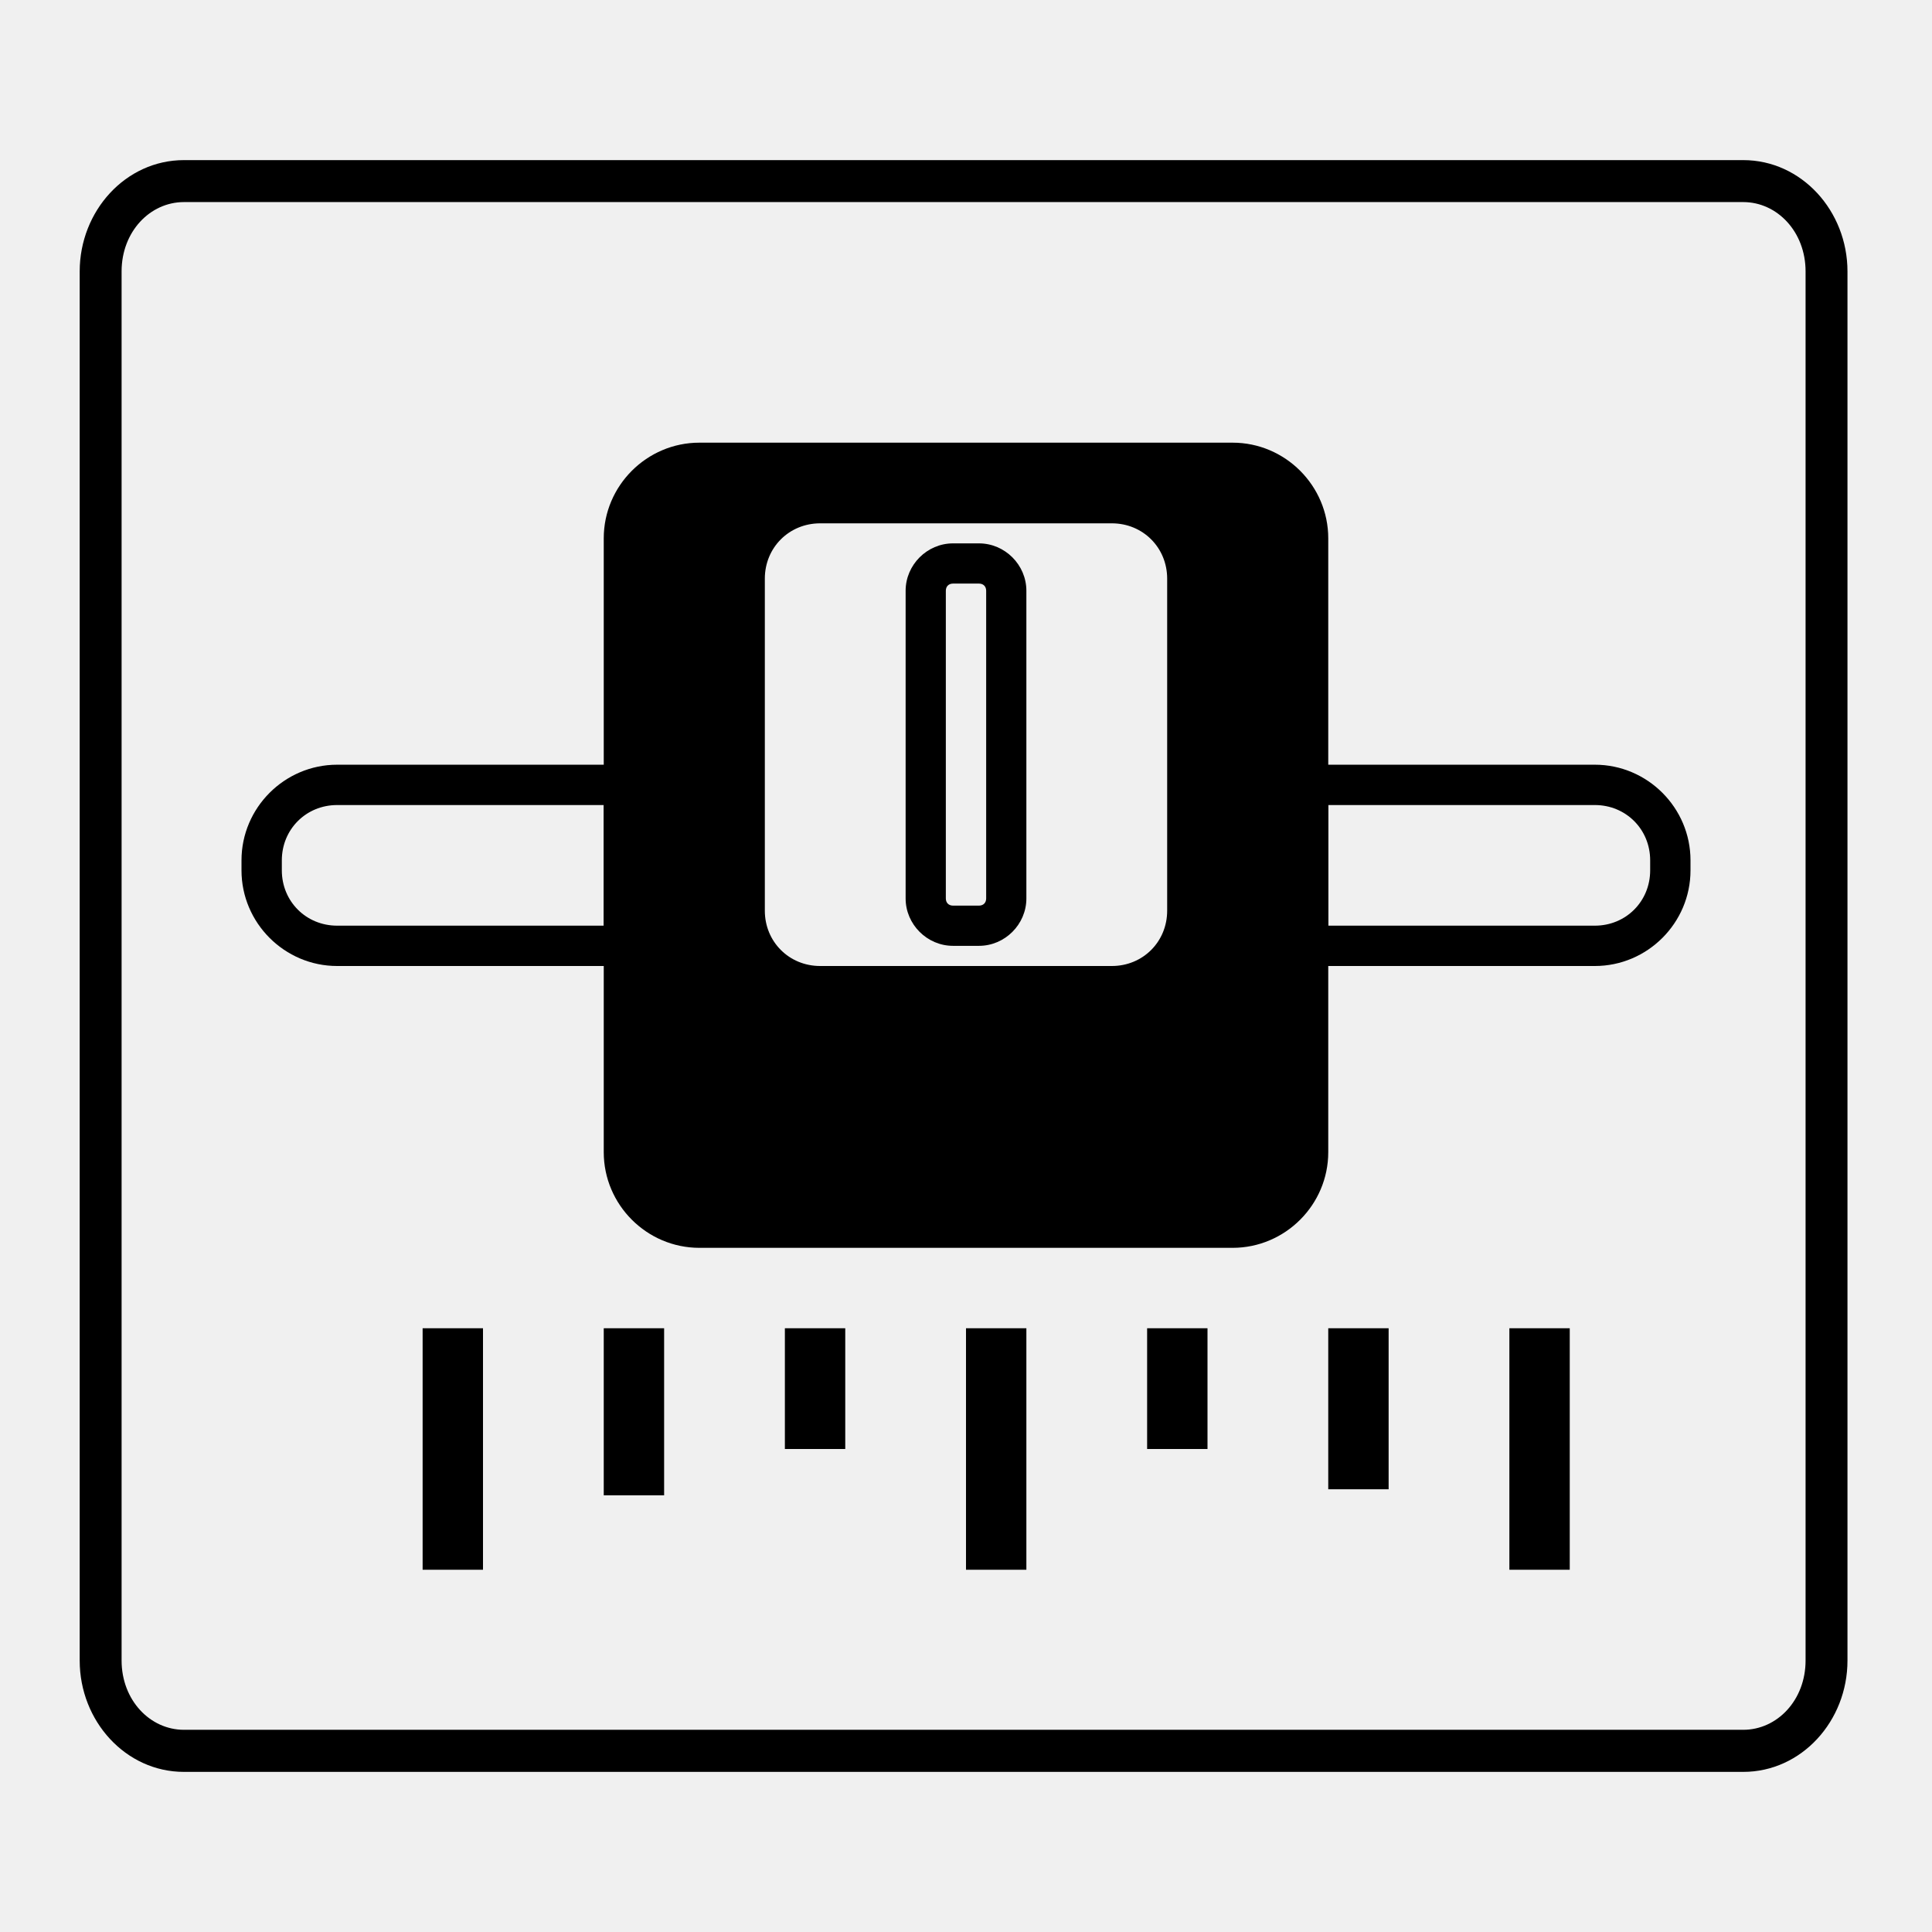
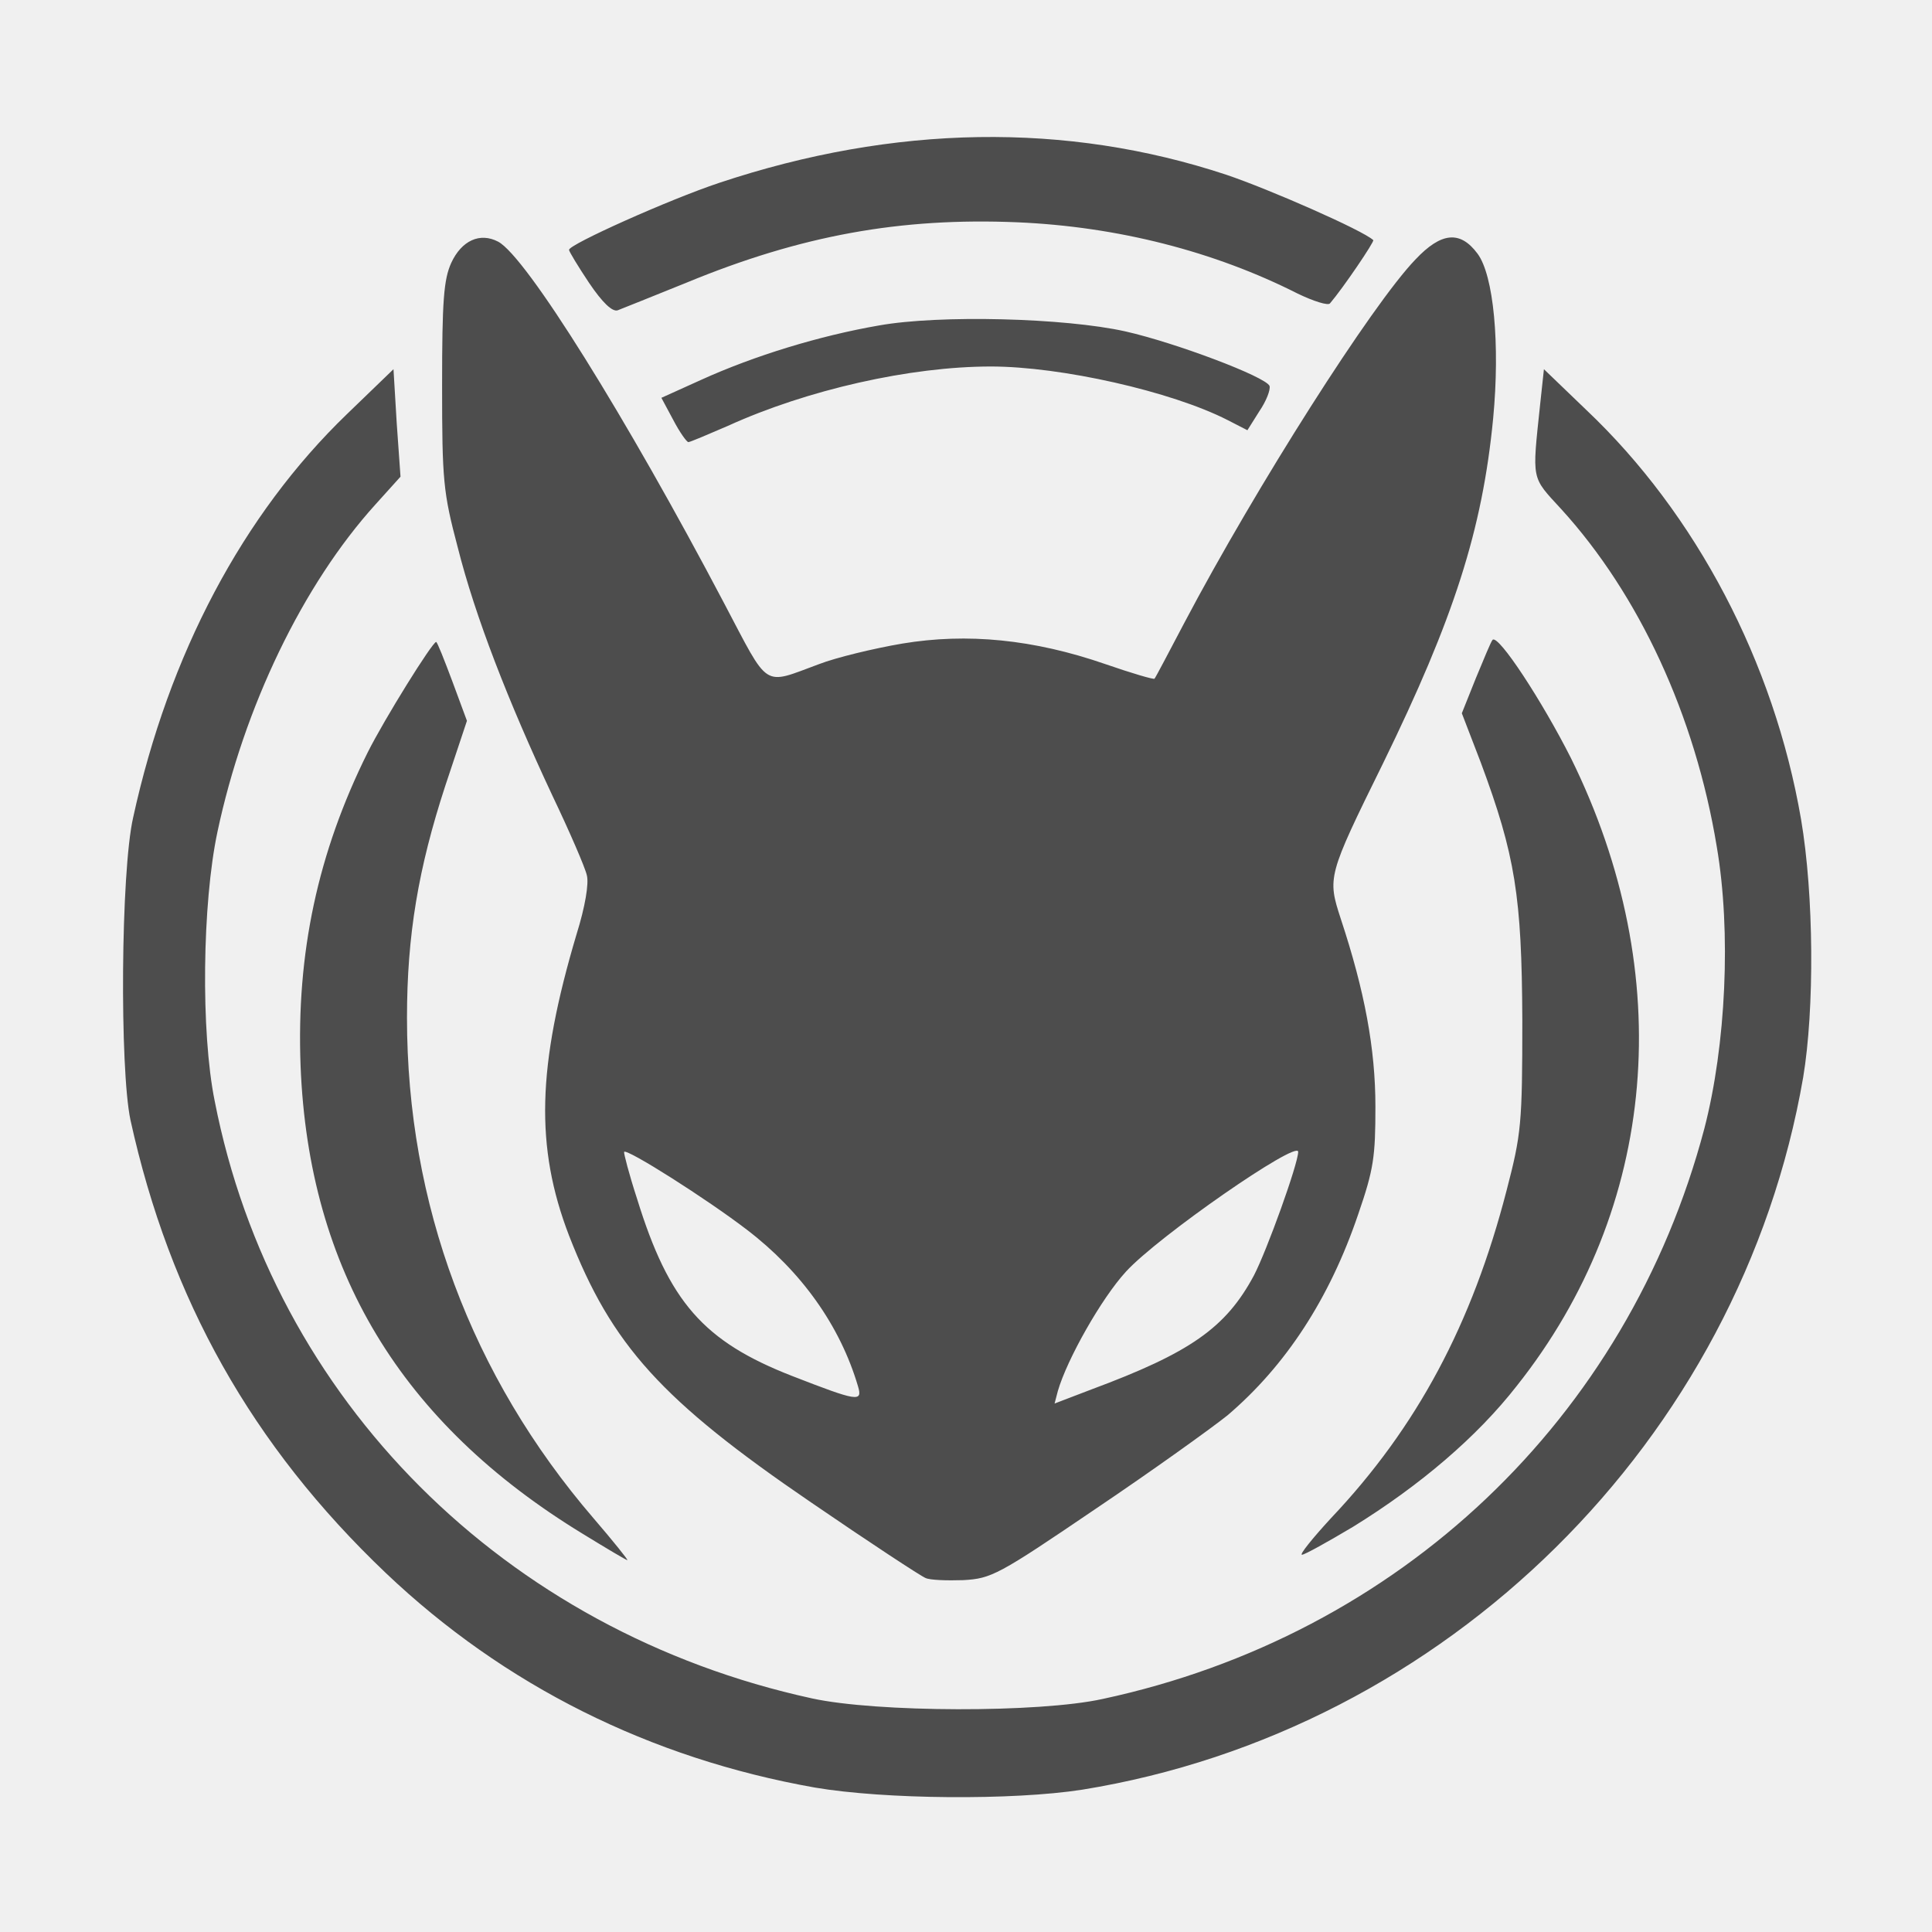
- <svg xmlns="http://www.w3.org/2000/svg" xmlns:xlink="http://www.w3.org/1999/xlink" width="32" height="32" version="1.1">
-   <defs>
-     <radialGradient id="h" cx="422.82" cy="489.91" r="117.14" gradientTransform="matrix(-2.7949 0 0 2.0016 -839.45 -893.93)" gradientUnits="userSpaceOnUse" xlink:href="#a" />
-     <radialGradient id="i" cx="576.93" cy="486.67" r="117.14" gradientTransform="matrix(2.9485 -1.3567e-7 8.3868e-6 1.9847 -1724.9 -879.26)" gradientUnits="userSpaceOnUse" xlink:href="#a" />
-     <linearGradient id="v" x1="302.86" x2="302.86" y1="366.65" y2="609.51" gradientTransform="matrix(5.4518 0 0 1.9847 -3212.5 -882)" gradientUnits="userSpaceOnUse" xlink:href="#c" />
-     <linearGradient id="u" x1="25.125" x2="25.125" y1="6" y2="43.642" gradientTransform="matrix(1 0 0 .87805 7.0097e-7 1.4268)" gradientUnits="userSpaceOnUse">
-       <stop stop-color="#f1f1f1" offset="0" />
-       <stop stop-color="#ddd" stop-opacity=".937" offset="1" />
-     </linearGradient>
-     <linearGradient id="t" x1="18.385" x2="24.66" y1="3.629" y2="22.5" gradientUnits="userSpaceOnUse">
-       <stop stop-color="#fff" stop-opacity="0" offset="0" />
-       <stop stop-color="#fff" offset=".5" />
-       <stop stop-color="#fff" stop-opacity="0" offset="1" />
-     </linearGradient>
-     <radialGradient id="e" cx="422.82" cy="489.91" r="117.14" gradientTransform="matrix(-1.7848 0 0 1.9864 -371.35 -888.32)" gradientUnits="userSpaceOnUse" xlink:href="#a" />
-     <linearGradient id="a">
-       <stop offset="0" />
-       <stop stop-opacity="0" offset="1" />
-     </linearGradient>
-     <radialGradient id="g" cx="576.93" cy="486.67" r="117.14" gradientTransform="matrix(2.0207 .00036413 -.00027703 1.9847 -996.46 -879.47)" gradientUnits="userSpaceOnUse" xlink:href="#a" />
-     <linearGradient id="c">
-       <stop stop-opacity="0" offset="0" />
-       <stop offset=".5" />
-       <stop stop-opacity="0" offset="1" />
-     </linearGradient>
-     <linearGradient id="s" x1="302.86" x2="302.86" y1="366.65" y2="609.51" gradientTransform="matrix(3.5307 0 0 1.9697 -1897.5 -872.89)" gradientUnits="userSpaceOnUse" xlink:href="#c" />
-     <linearGradient id="q" x1="24.375" x2="27.195" y1="-43.625" y2="-43.625" gradientTransform="matrix(.8 0 0 .74468 -2.3 -6.1277)" gradientUnits="userSpaceOnUse">
-       <stop stop-color="#797979" offset="0" />
-       <stop stop-color="#babdb6" offset="1" />
-     </linearGradient>
-     <linearGradient id="p" x1="12.979" x2="12.979" y1="10.432" y2="42.633" gradientTransform="matrix(.65517 0 0 .45946 1.6207 12.973)" gradientUnits="userSpaceOnUse">
-       <stop stop-color="#6b6d68" offset="0" />
-       <stop stop-color="#4d4e4b" offset=".103" />
-       <stop stop-color="#454643" offset="1" />
-     </linearGradient>
-     <linearGradient id="o" x1="14" x2="45.125" y1="-10.188" y2="-40.313" gradientTransform="matrix(.73913 0 0 .65217 -1.2174 -8.3478)" gradientUnits="userSpaceOnUse">
-       <stop stop-color="#fff" offset="0" />
-       <stop stop-color="#fff" stop-opacity="0" offset="1" />
-     </linearGradient>
-     <linearGradient id="m" x1="23.156" x2="23.156" y1="37.015" y2="10" gradientTransform="matrix(.63158 0 0 .42308 -.28947 14.058)" gradientUnits="userSpaceOnUse">
-       <stop stop-color="#2e3436" offset="0" />
-       <stop stop-color="#3e3e3e" offset="1" />
-     </linearGradient>
-     <linearGradient id="n" x1="24.986" x2="24.986" y1="37.924" y2="9" gradientTransform="matrix(.52109 0 0 .37931 2.4801 14.897)" gradientUnits="userSpaceOnUse">
-       <stop stop-color="#6b6d68" offset="0" />
-       <stop stop-color="#4d4e4b" offset=".586" />
-       <stop stop-color="#454643" offset="1" />
-     </linearGradient>
-     <linearGradient id="x" x1="25.125" x2="25.125" y1="6" y2="43.642" gradientTransform="matrix(.99938 0 0 .92618 .014916 1.2717)" gradientUnits="userSpaceOnUse">
-       <stop stop-color="#f1f1f1" offset="0" />
-       <stop stop-color="#ddd" stop-opacity=".937" offset="1" />
-     </linearGradient>
-     <linearGradient id="w" x1="18.385" x2="24.66" y1="3.629" y2="22.5" gradientTransform="matrix(1 0 0 1.0286 .0065688 .85715)" gradientUnits="userSpaceOnUse">
-       <stop stop-color="#fff" stop-opacity="0" offset="0" />
-       <stop stop-color="#fff" offset=".5" />
-       <stop stop-color="#fff" stop-opacity="0" offset="1" />
-     </linearGradient>
-     <linearGradient id="r" x1="302.86" x2="302.86" y1="366.65" y2="609.51" gradientTransform="matrix(3.5307 0 0 1.9697 -1897.5 -872.89)" gradientUnits="userSpaceOnUse">
-       <stop stop-opacity="0" offset="0" />
-       <stop offset=".5" />
-       <stop stop-opacity="0" offset="1" />
-     </linearGradient>
-     <radialGradient id="f" cx="576.93" cy="486.67" r="117.14" gradientTransform="matrix(2.0207 .00036413 -.00027703 1.9847 -996.46 -879.47)" gradientUnits="userSpaceOnUse" xlink:href="#a" />
-     <radialGradient id="d" cx="422.82" cy="489.91" r="117.14" gradientTransform="matrix(-1.7848 0 0 1.9864 -371.35 -888.32)" gradientUnits="userSpaceOnUse" xlink:href="#a" />
-     <linearGradient id="k" x1="12.979" x2="12.979" y1="10.432" y2="42.633" gradientTransform="matrix(.65517 0 0 .45946 2.6207 12.973)" gradientUnits="userSpaceOnUse">
-       <stop stop-color="#6b6d68" offset="0" />
-       <stop stop-color="#4d4e4b" offset=".103" />
-       <stop stop-color="#454643" offset="1" />
-     </linearGradient>
-     <linearGradient id="l" x1="14" x2="45.125" y1="-10.188" y2="-40.313" gradientTransform="matrix(.73913 0 0 .65217 -.21739 -8.3478)" gradientUnits="userSpaceOnUse">
-       <stop stop-color="#fff" offset="0" />
-       <stop stop-color="#fff" stop-opacity="0" offset="1" />
-     </linearGradient>
-     <linearGradient id="j" x1="24.986" x2="24.986" y1="37.924" y2="9" gradientTransform="matrix(.52109 0 0 .37931 3.4801 14.897)" gradientUnits="userSpaceOnUse">
-       <stop stop-color="#6b6d68" offset="0" />
-       <stop stop-color="#4d4e4b" offset=".586" />
-       <stop stop-color="#454643" offset="1" />
-     </linearGradient>
-   </defs>
-   <g transform="translate(0,-16)">
-     <path d="m3.047 18.652c-0.967 0-1.727 0.843-1.727 1.844v23.008c0 1.001 0.76 1.844 1.727 1.844h25.826c0.967 0 1.727-0.843 1.727-1.844v-23.008c0-1.001-0.76-1.844-1.727-1.844zm0 0.695h25.826c0.563 0 1.033 0.492 1.033 1.148v23.008c0 0.657-0.47 1.148-1.033 1.148h-25.826c-0.563 0-1.033-0.492-1.033-1.148v-23.008c0-0.657 0.47-1.148 1.033-1.148z" color="#000000" color-rendering="auto" dominant-baseline="auto" image-rendering="auto" shape-rendering="auto" solid-color="#000000" stop-color="#000000" style="font-feature-settings:normal;font-variant-alternates:normal;font-variant-caps:normal;font-variant-east-asian:normal;font-variant-ligatures:normal;font-variant-numeric:normal;font-variant-position:normal;font-variation-settings:normal;inline-size:0;isolation:auto;mix-blend-mode:normal;shape-margin:0;shape-padding:0;text-decoration-color:#000000;text-decoration-line:none;text-decoration-style:solid;text-indent:0;text-orientation:mixed;text-transform:none;white-space:normal" />
-     <path transform="translate(0,16)" d="m5.584 12.666c-0.871 0-1.584 0.713-1.584 1.584v0.166c0 0.871 0.713 1.584 1.584 1.584h5.084v-3.334zm15.748 0v0.334 3h5.084c0.871 0 1.584-0.713 1.584-1.584v-0.166c0-0.871-0.713-1.584-1.584-1.584zm-15.748 0.668h4.416v1.998h-4.416c-0.514 0-0.916-0.402-0.916-0.916v-0.166c0-0.514 0.402-0.916 0.916-0.916zm16.416 0h4.416c0.514 0 0.916 0.402 0.916 0.916v0.166c0 0.514-0.402 0.916-0.916 0.916h-4.416z" color="#000000" color-rendering="auto" dominant-baseline="auto" image-rendering="auto" shape-rendering="auto" solid-color="#000000" stop-color="#000000" style="font-feature-settings:normal;font-variant-alternates:normal;font-variant-caps:normal;font-variant-east-asian:normal;font-variant-ligatures:normal;font-variant-numeric:normal;font-variant-position:normal;font-variation-settings:normal;inline-size:0;isolation:auto;mix-blend-mode:normal;shape-margin:0;shape-padding:0;text-decoration-color:#000000;text-decoration-line:none;text-decoration-style:solid;text-indent:0;text-orientation:mixed;text-transform:none;white-space:normal" />
-     <g transform="translate(0,16)">
-       <path d="m11.584 7.332c-0.871 0-1.584 0.713-1.584 1.584v10.168c0 0.871 0.713 1.584 1.584 1.584h8.832c0.871 0 1.584-0.713 1.584-1.584v-10.168c0-0.871-0.713-1.584-1.584-1.584zm2 1.336h4.832c0.514 0 0.916 0.402 0.916 0.916v5.5c0 0.514-0.402 0.916-0.916 0.916h-4.832c-0.514 0-0.916-0.402-0.916-0.916v-5.5c0-0.514 0.402-0.916 0.916-0.916z" color="#000000" color-rendering="auto" dominant-baseline="auto" image-rendering="auto" shape-rendering="auto" solid-color="#000000" stop-color="#000000" style="font-feature-settings:normal;font-variant-alternates:normal;font-variant-caps:normal;font-variant-east-asian:normal;font-variant-ligatures:normal;font-variant-numeric:normal;font-variant-position:normal;font-variation-settings:normal;inline-size:0;isolation:auto;mix-blend-mode:normal;shape-margin:0;shape-padding:0;text-decoration-color:#000000;text-decoration-line:none;text-decoration-style:solid;text-indent:0;text-orientation:mixed;text-transform:none;white-space:normal" />
-     </g>
-     <path transform="rotate(90)" d="m25.785-17c-0.43 0-0.785 0.356-0.785 0.785v0.43c0 0.43 0.356 0.785 0.785 0.785h5.096c0.43 0 0.785-0.356 0.785-0.785v-0.43c0-0.43-0.356-0.785-0.785-0.785zm0 0.666h5.096c0.072 0 0.119 0.047 0.119 0.119v0.43c0 0.072-0.047 0.119-0.119 0.119h-5.096c-0.072 0-0.119-0.047-0.119-0.119v-0.43c0-0.072 0.047-0.119 0.119-0.119z" color="#000000" color-rendering="auto" dominant-baseline="auto" image-rendering="auto" shape-rendering="auto" solid-color="#000000" stop-color="#000000" style="font-feature-settings:normal;font-variant-alternates:normal;font-variant-caps:normal;font-variant-east-asian:normal;font-variant-ligatures:normal;font-variant-numeric:normal;font-variant-position:normal;font-variation-settings:normal;inline-size:0;isolation:auto;mix-blend-mode:normal;shape-margin:0;shape-padding:0;text-decoration-color:#000000;text-decoration-line:none;text-decoration-style:solid;text-indent:0;text-orientation:mixed;text-transform:none;white-space:normal" />
-     <g transform="translate(0,2)">
-       <path transform="matrix(0,-1,-1,0,0,0)" d="m-40-8h4v1h-4z" color="#000000" />
-       <path transform="matrix(0,-1,-1,0,0,0)" d="m-38.767-11h2.767v1h-2.767z" color="#000000" />
-       <path transform="matrix(0,-1,-1,0,0,0)" d="m-38-14h2v1h-2z" color="#000000" />
-       <path transform="matrix(0,-1,-1,0,0,0)" d="m-40-17h4v1h-4z" color="#000000" />
-       <path transform="matrix(0,-1,-1,0,0,0)" d="m-38-20h2v1h-2z" color="#000000" />
-       <path transform="matrix(0,-1,-1,0,0,0)" d="m-38.667-23h2.667v1h-2.667z" color="#000000" />
-       <path transform="matrix(0,-1,-1,0,0,0)" d="m-40-26h4v1h-4z" color="#000000" />
-     </g>
-   </g>
-   <g transform="translate(0,-16)" display="none">
-     <g transform="matrix(-.017501 0 0 .016598 5.6277 42.562)" display="inline" opacity=".354">
-       <rect x="-2021.2" y="-154.33" width="1999.9" height="481.99" color="#000000" display="inline" fill="url(#v)" opacity=".402" />
-       <path d="m-23.829-154.33v481.98c142.87 0.907 345.4-107.99 345.4-241.02 0-133.03-159.44-240.96-345.4-240.96z" color="#000000" display="inline" fill="url(#i)" opacity=".402" />
-       <path d="m-2021.2-154.33v481.98c-141.82 0.907-342.84-107.99-342.84-241.02 0-133.03 158.26-240.96 342.84-240.96z" color="#000000" display="inline" fill="url(#h)" opacity=".402" />
-     </g>
-     <g stroke-linecap="round">
-       <rect x="2.5" y="7.5" width="42.88" height="36" rx="2.071" ry="2.071" color="#000000" display="inline" fill="#b8b8b8" stroke="#888a85" />
-       <rect x="2.5" y="4.5" width="43" height="36" rx="2.071" ry="2.071" color="#000000" display="inline" fill="url(#u)" stroke="#888a85" />
-       <rect x="3.5" y="5.5" width="41" height="34" rx="1.011" ry="1.011" color="#000000" display="inline" fill="none" opacity=".825" stroke="#fff" />
-     </g>
-     <rect x="3" y="5" width="42" height="35" rx="1.011" ry="1.011" color="#000000" display="inline" fill="url(#t)" />
-     <g transform="matrix(-.012353 0 0 .01231 18.09 25.9)" display="inline" opacity=".354">
-       <rect x="-1126" y="-150.7" width="1295.2" height="478.36" color="#000000" display="inline" fill="url(#s)" opacity=".402" />
-       <path d="m169.2-154.33v481.98c133.94 0.907 323.8-107.99 323.8-241.02 0-133.03-149.46-240.96-323.8-240.96z" color="#000000" display="inline" fill="url(#g)" opacity=".402" />
-       <path d="m-1126-154.33v478.33c-133.94 0.9-323.8-107.17-323.8-239.2 0-132.03 149.46-239.13 323.8-239.13z" color="#000000" display="inline" fill="url(#e)" opacity=".402" />
-     </g>
-     <g transform="translate(1 -2)" fill="#888a85">
-       <rect transform="matrix(0,-1,-1,0,0,0)" x="-38" y="-8" width="6" height="1" color="#000000" display="inline" />
-       <rect transform="matrix(0,-1,-1,0,0,0)" x="-37" y="-12" width="5" height="1" color="#000000" display="inline" />
-       <rect transform="matrix(0,-1,-1,0,0,0)" x="-36" y="-16" width="4" height="1" color="#000000" display="inline" />
-       <rect transform="matrix(0,-1,-1,0,0,0)" x="-35" y="-20" width="3" height="1" color="#000000" display="inline" />
-       <rect transform="matrix(0,-1,-1,0,0,0)" x="-38" y="-24" width="6" height="1" color="#000000" display="inline" />
-       <rect transform="matrix(0,-1,-1,0,0,0)" x="-35" y="-28" width="3" height="1" color="#000000" display="inline" />
-       <rect transform="matrix(0,-1,-1,0,0,0)" x="-36" y="-32" width="4" height="1" color="#000000" display="inline" />
-       <rect transform="matrix(0,-1,-1,0,0,0)" x="-37" y="-35" width="5" height="1" color="#000000" display="inline" />
-       <rect transform="matrix(0,-1,-1,0,0,0)" x="-38" y="-39" width="6" height="1" color="#000000" display="inline" />
-     </g>
-     <g stroke-linecap="round">
-       <rect transform="rotate(90)" x="16.5" y="-41.5" width="4" height="35" rx="1.875" ry="1.875" color="#000000" display="inline" fill="url(#q)" stroke="#676a65" />
-       <rect transform="rotate(90)" x="17.5" y="-40.5" width="2" height="33" rx=".812" ry=".812" color="#000000" display="inline" fill="none" opacity=".511" stroke="#fff" />
-       <rect transform="matrix(0,1,1,0,0,0)" x="8.5" y="15.5" width="19" height="17" rx="1.875" ry="1.875" color="#000000" display="inline" fill="url(#p)" stroke="#2e3436" />
-       <rect transform="rotate(90)" x="9.5" y="-31.5" width="17" height="15" rx=".903" ry=".903" color="#000000" display="inline" fill="none" opacity=".664" stroke="url(#o)" />
-       <rect transform="matrix(0,1,1,0,0,0)" x="9.5" y="18.5" width="12" height="11" rx="1.875" ry="1.875" color="#000000" display="inline" fill="url(#n)" stroke="url(#m)" />
-     </g>
-     <rect transform="rotate(90)" x="11" y="-25" width="9" height="2" rx=".679" ry=".679" color="#000000" display="inline" fill="#c00" />
-     <rect transform="rotate(90)" x="10.5" y="-28.5" width="10" height="9" rx=".92" ry=".92" color="#000000" display="inline" fill="none" opacity=".31" stroke="#fff" stroke-linecap="round" />
-     <g transform="translate(2 -1)" fill="#fff" fill-opacity=".824">
-       <rect transform="matrix(0,-1,-1,0,0,0)" x="-38" y="-8" width="6" height="1" color="#000000" display="inline" />
-       <rect transform="matrix(0,-1,-1,0,0,0)" x="-37" y="-12" width="5" height="1" color="#000000" display="inline" />
-       <rect transform="matrix(0,-1,-1,0,0,0)" x="-36" y="-16" width="4" height="1" color="#000000" display="inline" />
-       <rect transform="matrix(0,-1,-1,0,0,0)" x="-35" y="-20" width="3" height="1" color="#000000" display="inline" />
-       <rect transform="matrix(0,-1,-1,0,0,0)" x="-38" y="-24" width="6" height="1" color="#000000" display="inline" />
-       <rect transform="matrix(0,-1,-1,0,0,0)" x="-35" y="-28" width="3" height="1" color="#000000" display="inline" />
-       <rect transform="matrix(0,-1,-1,0,0,0)" x="-36" y="-32" width="4" height="1" color="#000000" display="inline" />
-       <rect transform="matrix(0,-1,-1,0,0,0)" x="-37" y="-35" width="5" height="1" color="#000000" display="inline" />
-       <rect transform="matrix(0,-1,-1,0,0,0)" x="-38" y="-39" width="6" height="1" color="#000000" display="inline" />
-     </g>
-     <g transform="matrix(.66667 0 0 .66667 0 16)" display="inline">
-       <g stroke-linecap="round">
-         <rect x="2.5" y="9.5" width="42.88" height="36" rx="2.071" ry="2.071" color="#000000" display="inline" fill="#b8b8b8" stroke="#666" />
-         <rect x="2.513" y="4.513" width="42.973" height="37.973" rx="2.07" ry="2.185" color="#000000" display="inline" fill="url(#x)" stroke="#666" stroke-width="1.027" />
-         <rect x="4.481" y="6.481" width="39.038" height="33.038" rx=".962" ry=".982" color="#000000" display="inline" fill="none" opacity=".825" stroke="#fff" stroke-width=".962" />
-       </g>
-       <rect x="3.007" y="6" width="42" height="36" rx="1.011" ry="1.04" color="#000000" display="inline" fill="url(#w)" />
-       <g transform="matrix(-.012353 0 0 .01231 18.09 25.9)" display="inline" opacity=".354">
-         <rect x="-1126" y="-150.7" width="1295.2" height="478.36" color="#000000" display="inline" fill="url(#r)" opacity=".402" />
-         <path d="m169.2-154.33v481.98c133.94 0.907 323.8-107.99 323.8-241.02 0-133.03-149.46-240.96-323.8-240.96z" color="#000000" display="inline" fill="url(#f)" opacity=".402" />
-         <path d="m-1126-154.33v478.33c-133.94 0.9-323.8-107.17-323.8-239.2 0-132.03 149.46-239.13 323.8-239.13z" color="#000000" display="inline" fill="url(#d)" opacity=".402" />
-       </g>
-       <g stroke-linecap="round">
-         <rect transform="rotate(90)" x="17" y="-41.5" width="4" height="35" rx="1.875" ry="1.875" color="#000000" display="inline" fill="#999" stroke="#4d4d4d" />
-         <rect transform="matrix(0,1,1,0,0,0)" x="9.5" y="15.5" width="19" height="17" rx="1.875" ry="1.875" color="#000000" display="inline" fill="url(#k)" stroke="#1a1a1a" />
-         <rect transform="rotate(90)" x="10.5" y="-31.5" width="17" height="15" rx=".903" ry=".903" color="#000000" display="inline" fill="none" opacity=".75" stroke="url(#l)" />
-         <rect transform="matrix(0,1,1,0,0,0)" x="10.519" y="18.519" width="12.962" height="10.962" rx="2.025" ry="1.869" color="#000000" display="inline" fill="url(#j)" stroke="#666" stroke-width="1.038" />
-       </g>
-       <rect transform="rotate(90)" x="12.5" y="-25" width="9" height="2" rx=".679" ry=".679" color="#000000" display="inline" fill="#f00" stroke="#f00" />
-       <rect transform="rotate(90)" x="11.599" y="-28.485" width="10.802" height="8.969" rx=".993" ry=".916" color="#000000" display="inline" fill="none" opacity=".75" stroke="#ececec" stroke-linecap="round" stroke-width="1.037" />
-       <g transform="translate(1.53e-5,1.3e-6)" display="inline">
-         <g id="b" transform="matrix(.75 0 0 1 14.239 3)" fill="#666">
-           <g fill="#666">
-             <rect transform="matrix(0,-1,-1,0,0,0)" x="-36" y="-9" width="6" height="2" color="#000000" display="inline" fill="#666" />
-           </g>
-         </g>
-         <g fill="#666666">
-           <use transform="translate(7.8971)" width="48" height="48" display="inline" xlink:href="#b" />
-           <use transform="matrix(1 0 0 .66667 14.598 11)" width="48" height="48" display="inline" stroke="#cccccc" xlink:href="#b" />
-           <use transform="translate(19.73)" width="48" height="48" display="inline" xlink:href="#b" />
-         </g>
-         <g transform="matrix(.75 0 0 1 2.126 3)" display="inline" fill="#666">
-           <g fill="#666">
-             <rect transform="matrix(0,-1,-1,0,0,0)" x="-36" y="-9" width="6" height="2" color="#000000" display="inline" fill="#666" />
-           </g>
-         </g>
-         <use transform="matrix(1 0 0 .66667 -7.4021 11)" width="48" height="48" display="inline" fill="#666666" stroke="#cccccc" xlink:href="#b" />
-       </g>
-     </g>
-   </g>
+ <svg xmlns="http://www.w3.org/2000/svg" width="32" height="32" viewBox="0 0 32 32">
+   <path transform="translate(1.105 1.329) scale(0.08946)" fill="#4d4d4d" fill-rule="evenodd" d="M188.0 316.5C255.4 305.6 309.9 251.8 321.5 184.6C323.6 172.0 323.5 150.9 321.1 136.8C316.1 107.8 301.7 80.3 281.3 61.0L273.5 53.5L272.8 60.0C271.3 74.3 271.1 73.3 276.7 79.4C291.1 95.2 301.5 117.6 305.5 141.9C308.2 157.7 307.2 178.7 303.2 194.1C289.0 247.8 246.8 287.9 191.8 299.7C180.0 302.3 149.9 302.2 138.0 299.6C81.1 287.2 38.2 244.3 27.4 189.0C24.8 176.2 25.1 152.4 27.9 139.2C32.8 116.1 43.7 93.4 57.2 78.5L61.8 73.4L61.1 63.5L60.5 53.5L51.9 61.8C32.6 80.4 18.9 106.3 12.3 136.5C10.0 146.6 9.8 183.0 11.8 192.5C19.1 225.7 34.3 252.8 59.1 276.4C81.0 297.2 108.0 310.7 138.5 316.1C151.4 318.3 175.1 318.5 188.0 316.5ZM190.5 264.5C200.9 257.5 211.9 249.6 214.9 247.2C225.7 238.0 233.8 225.6 239.1 210.0C242.0 201.6 242.3 199.3 242.3 190.0C242.3 179.3 240.3 168.6 235.9 155.3C233.4 147.6 233.4 147.4 243.7 126.5C256.8 99.7 262.1 83.3 264.1 62.6C265.4 48.9 264.2 36.1 261.2 32.1C258.0 27.8 254.5 28.1 249.7 33.2C241.7 41.5 220.3 75.1 206.9 100.5C204.0 106.0 201.6 110.6 201.4 110.8C201.3 111.0 197.2 109.8 192.3 108.1C179.0 103.5 166.7 102.3 154.7 104.3C149.4 105.2 142.4 106.9 139.3 108.1C128.7 112.0 130.2 112.9 121.7 96.8C103.6 62.4 85.1 32.7 79.9 29.9C76.5 28.1 73.1 29.7 71.2 33.8C69.8 36.9 69.5 40.8 69.5 56.5C69.5 74.1 69.7 76.3 72.4 86.5C75.6 99.2 81.7 114.9 89.9 132.4C93.1 139.1 96.0 145.8 96.3 147.2C96.7 148.7 96.0 153.0 94.4 158.1C87.1 182.6 86.7 197.5 93.0 213.9C100.9 234.2 110.1 244.4 137.8 263.3C148.6 270.7 158.2 277.0 159.0 277.3C159.8 277.7 163.0 277.8 166.0 277.7C171.2 277.4 172.4 276.8 190.5 264.5ZM97.5 266.2C74.9 239.9 63.0 208.0 63.0 173.6C63.0 158.3 65.1 145.9 70.1 130.6L74.1 118.6L71.4 111.3C69.9 107.3 68.6 104.0 68.4 104.0C67.7 104.0 58.8 118.3 55.7 124.5C46.5 143.0 42.5 161.6 43.3 182.5C44.8 220.3 61.9 248.6 95.5 269.1C99.9 271.8 103.6 274.0 103.8 274.0C104.0 274.0 101.2 270.5 97.5 266.2ZM238.2 267.8C250.5 260.2 261.1 251.2 268.5 241.7C294.6 208.8 298.3 165.6 278.5 125.5C273.2 115.0 265.1 102.6 264.0 103.6C263.7 103.9 262.4 107.1 260.9 110.7L258.3 117.2L261.8 126.3C268.2 143.5 269.4 151.1 269.5 174.0C269.5 193.3 269.3 195.1 266.6 205.5C260.2 230.3 250.0 249.4 234.1 266.2C230.6 270.0 228.2 273.0 228.7 273.0C229.2 273.0 233.5 270.6 238.2 267.8ZM183.5 242.7C185.2 236.8 191.6 225.5 196.1 220.6C202.0 214.1 228.0 196.1 228.0 198.4C228.0 200.6 222.2 216.7 219.8 221.3C214.6 231.0 208.0 235.6 189.7 242.4L182.9 245.0L183.5 242.7ZM134.3 239.9C117.9 233.5 111.5 226.2 105.6 207.1C104.1 202.5 103.1 198.6 103.2 198.4C103.8 197.8 118.6 207.2 125.9 212.8C136.0 220.5 143.2 230.6 146.5 241.8C147.4 244.8 146.4 244.6 134.3 239.9ZM122.4 64.0C137.1 57.3 156.2 53.0 171.1 53.0C184.1 53.0 204.5 57.6 214.9 62.9L218.6 64.8L220.8 61.3C222.1 59.4 222.9 57.3 222.7 56.6C222.0 54.9 205.3 48.6 196.0 46.5C184.8 44.0 161.6 43.4 150.4 45.4C139.4 47.3 127.3 51.0 117.4 55.5L110.1 58.8L112.3 62.9C113.5 65.2 114.8 67.0 115.1 67.0C115.4 67.0 118.7 65.6 122.4 64.0ZM114.7 37.5C136.0 28.7 154.4 25.4 176.0 26.3C194.6 27.1 212.5 31.7 227.9 39.5C230.8 40.9 233.6 41.8 233.9 41.3C236.3 38.5 242.2 29.8 241.9 29.6C240.0 27.8 222.7 20.2 214.7 17.5C185.1 7.7 153.2 8.2 120.8 19.0C111.5 22.1 93.0 30.4 93.0 31.4C93.0 31.7 94.7 34.5 96.7 37.5C99.2 41.2 101.0 42.9 102.0 42.6C102.8 42.3 108.5 40.0 114.7 37.5Z" />
</svg>
